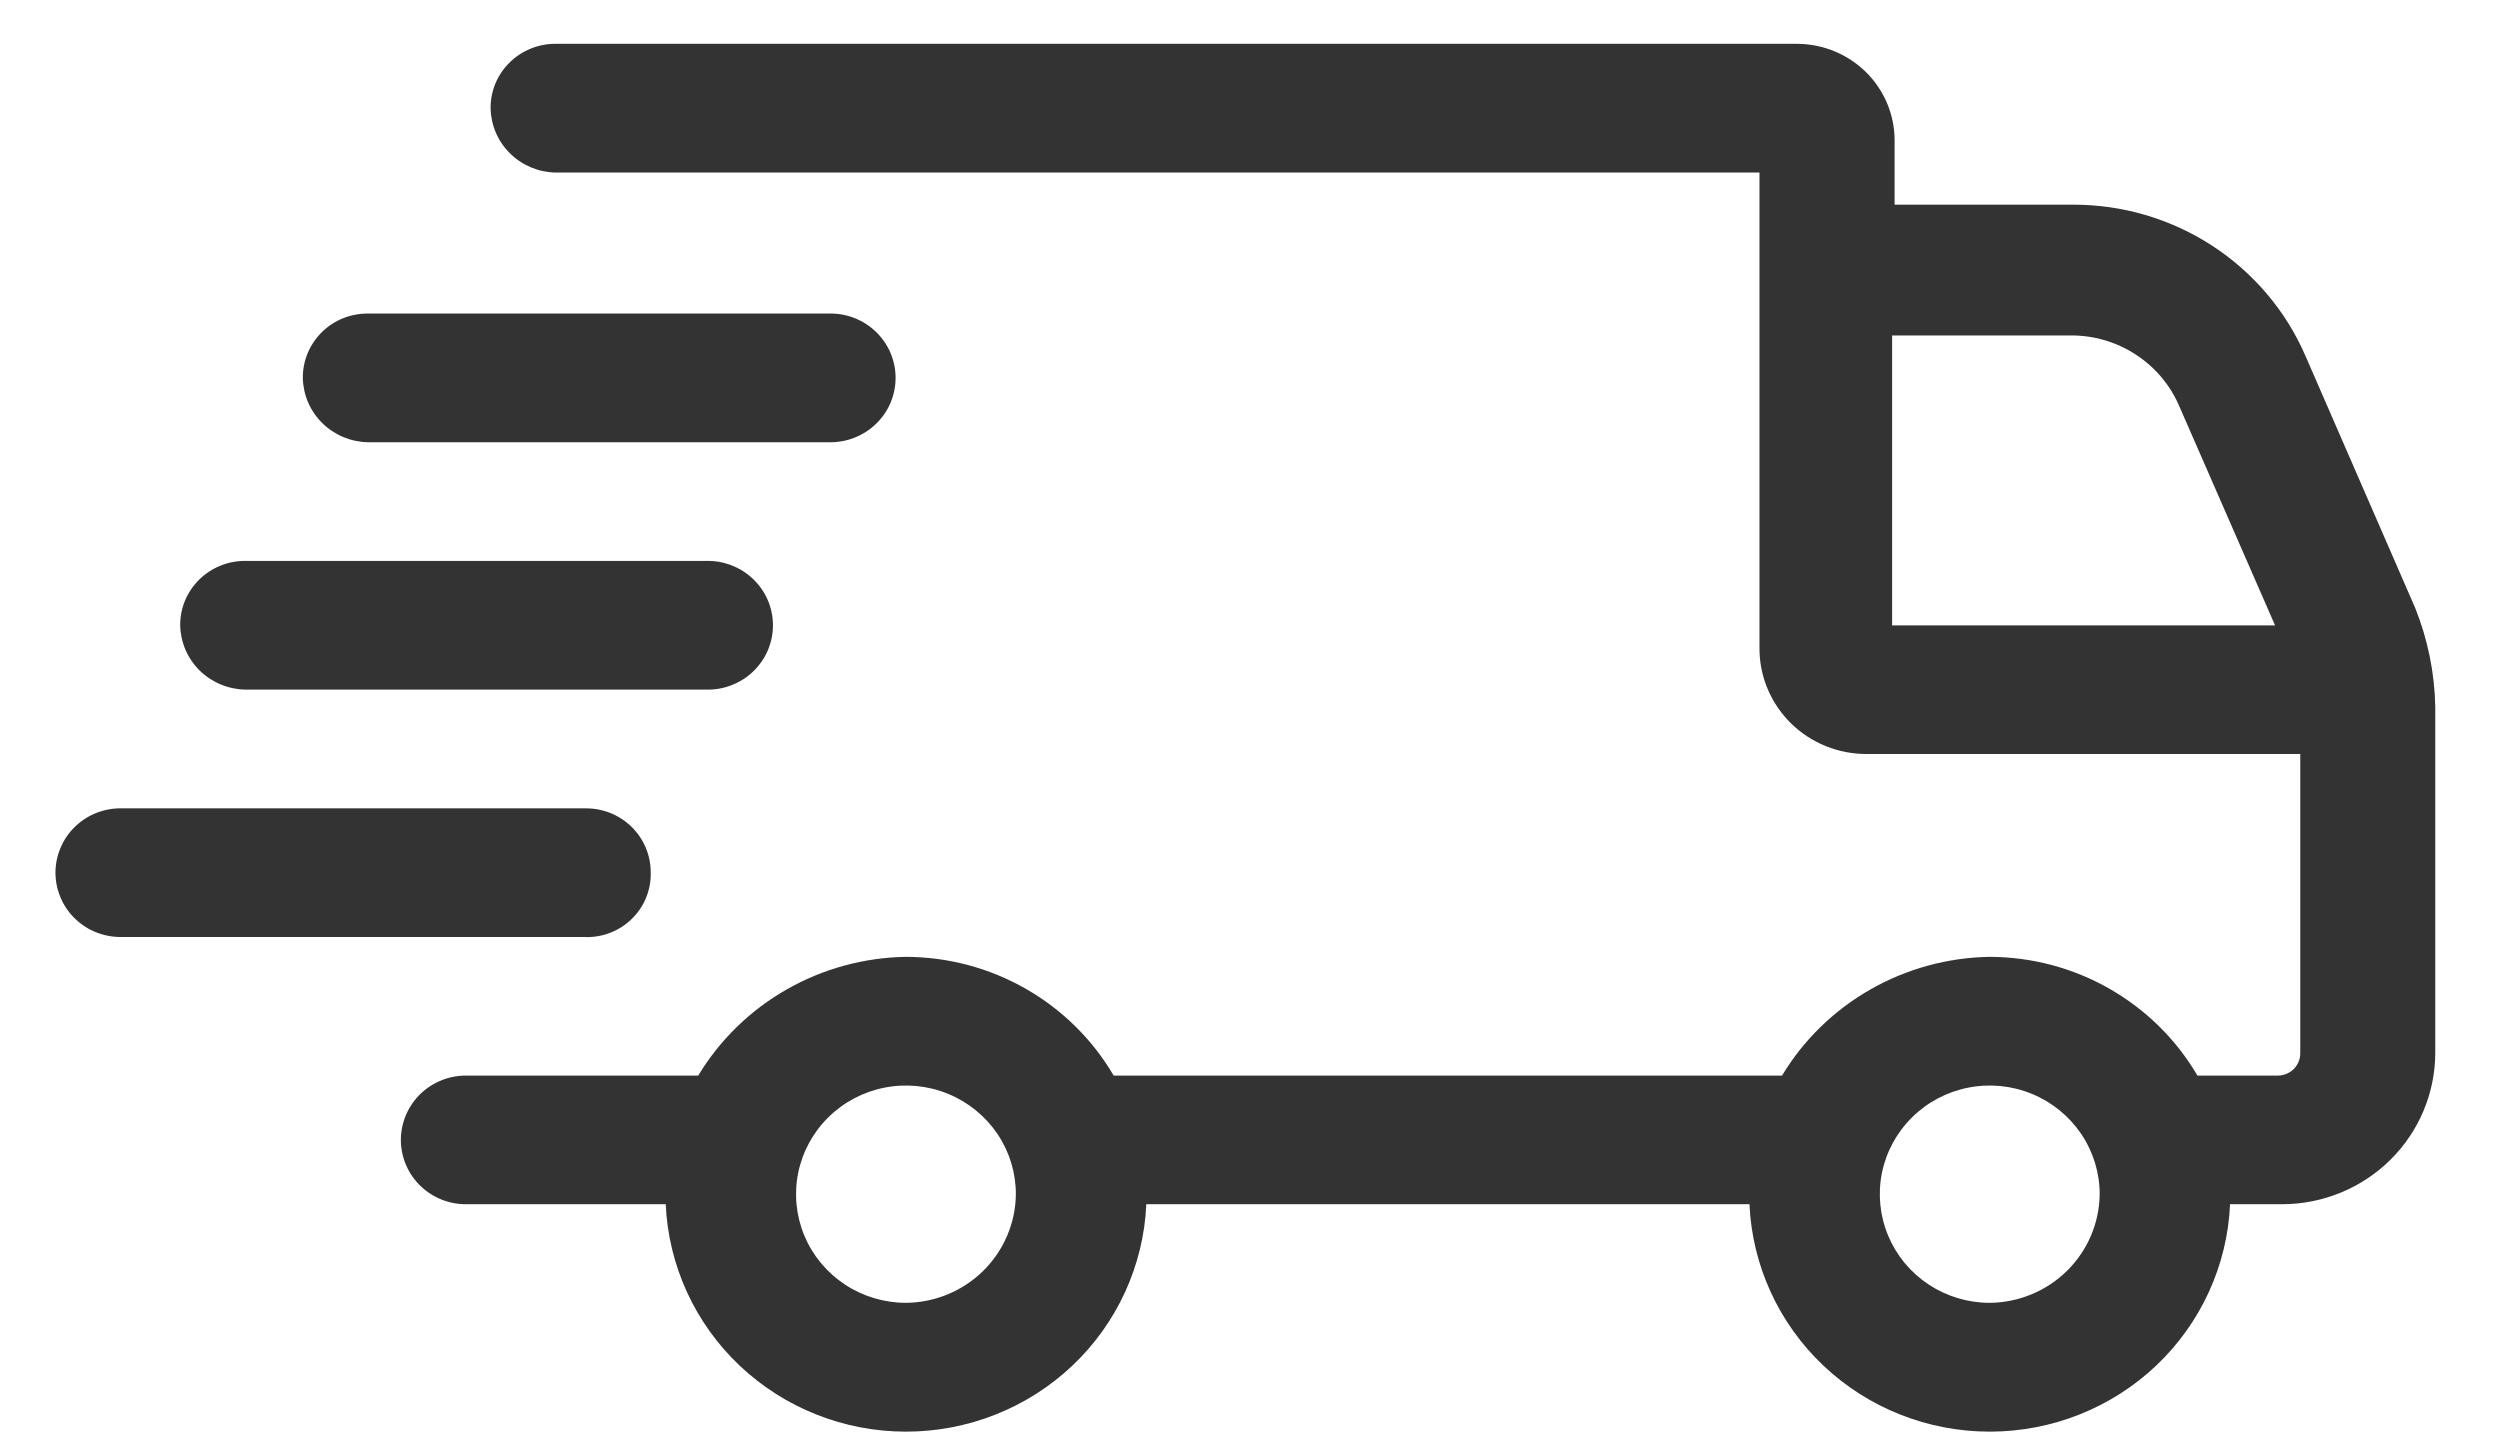
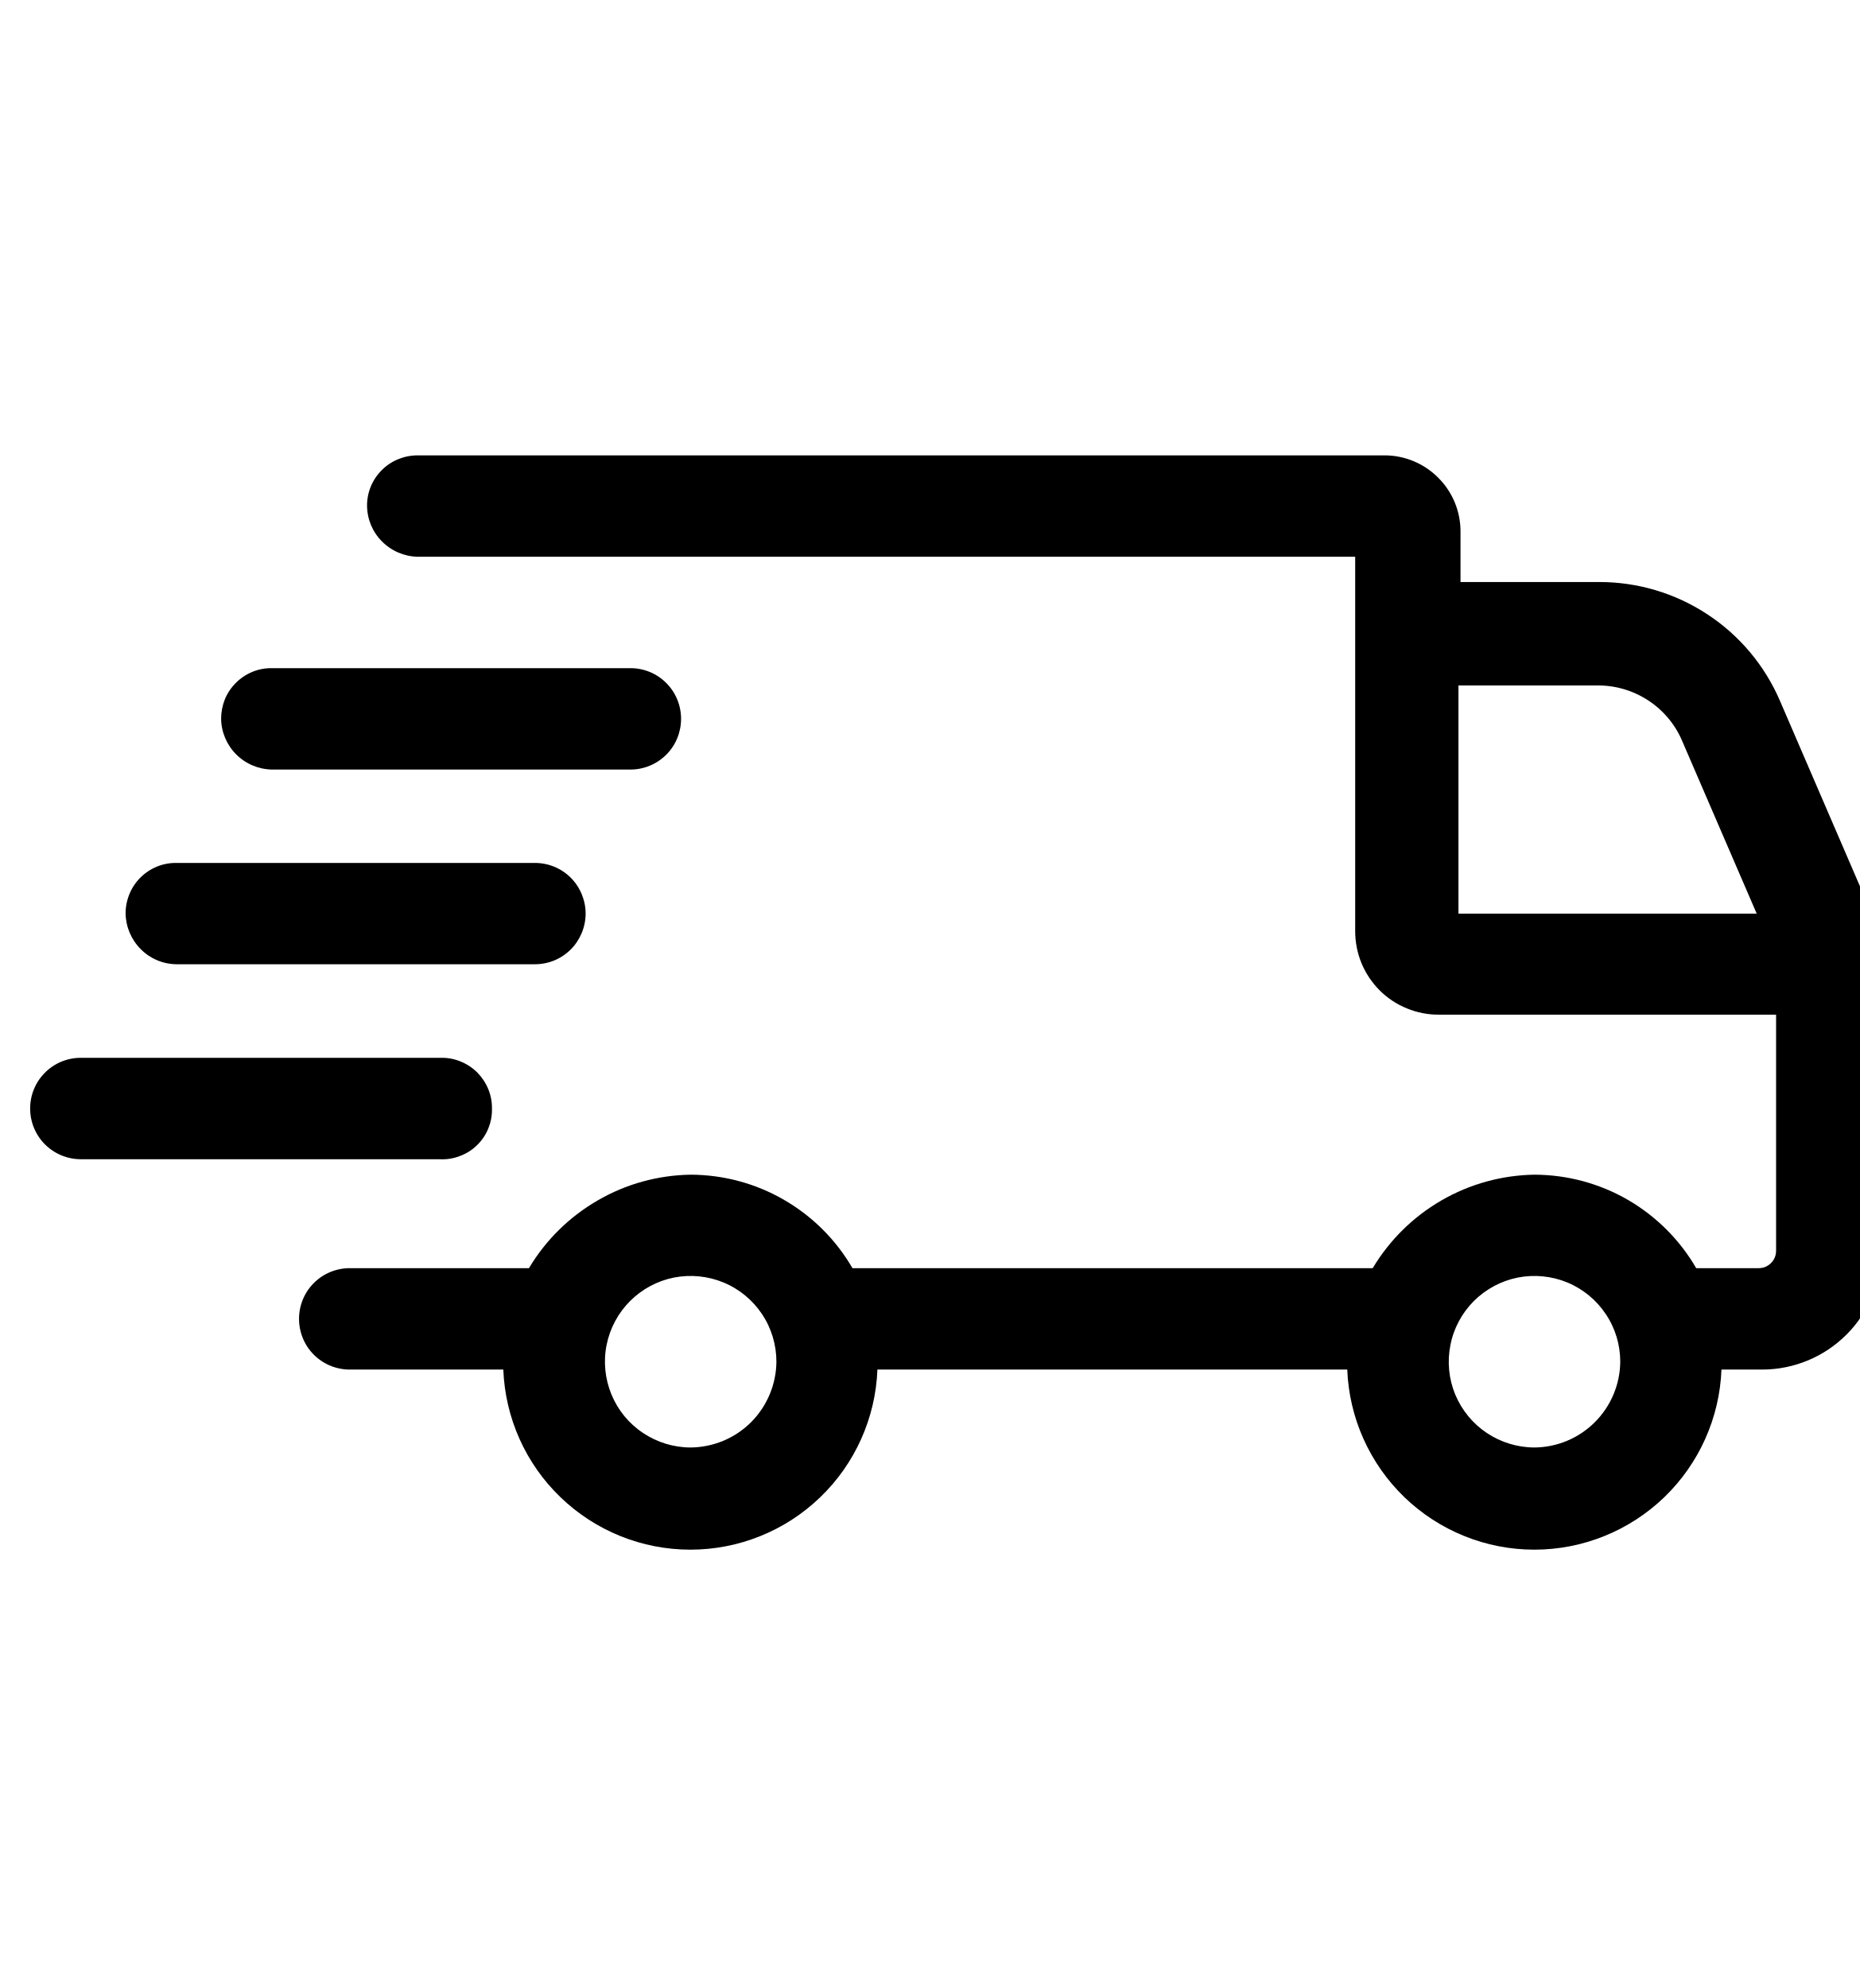
- <svg xmlns="http://www.w3.org/2000/svg" width="38" height="22" viewBox="0 0 38 22" fill="none">
-   <path d="M36.711 9.241L35.041 5.405C34.744 4.722 34.25 4.14 33.621 3.732C32.992 3.324 32.255 3.108 31.503 3.111H28.798V2.133C28.798 1.744 28.641 1.371 28.363 1.096C28.085 0.822 27.708 0.667 27.314 0.666H8.447C8.316 0.665 8.187 0.69 8.067 0.739C7.946 0.788 7.837 0.86 7.745 0.951C7.653 1.042 7.58 1.15 7.53 1.269C7.481 1.388 7.456 1.516 7.457 1.645C7.462 1.903 7.567 2.149 7.752 2.331C7.936 2.514 8.186 2.618 8.447 2.623H26.744V9.843C26.742 10.056 26.783 10.267 26.865 10.464C26.946 10.661 27.067 10.84 27.219 10.991C27.371 11.141 27.552 11.26 27.752 11.341C27.951 11.422 28.164 11.462 28.38 11.461H34.964V16.011C34.964 16.055 34.955 16.099 34.938 16.14C34.921 16.181 34.896 16.219 34.864 16.25C34.832 16.282 34.794 16.306 34.753 16.323C34.711 16.34 34.667 16.349 34.622 16.349H33.401C33.081 15.802 32.62 15.347 32.066 15.03C31.512 14.713 30.884 14.546 30.244 14.544C29.606 14.554 28.98 14.725 28.428 15.041C27.875 15.357 27.413 15.807 27.087 16.349H16.928C16.608 15.802 16.147 15.347 15.593 15.03C15.039 14.713 14.411 14.546 13.771 14.544C13.133 14.554 12.507 14.725 11.955 15.041C11.402 15.357 10.94 15.807 10.613 16.349H7.114C6.982 16.345 6.85 16.367 6.726 16.414C6.602 16.462 6.489 16.533 6.394 16.624C6.299 16.715 6.223 16.825 6.172 16.945C6.12 17.066 6.093 17.196 6.093 17.327C6.093 17.458 6.12 17.587 6.172 17.708C6.223 17.829 6.299 17.938 6.394 18.029C6.489 18.12 6.602 18.192 6.726 18.239C6.85 18.286 6.982 18.308 7.114 18.304H10.119C10.16 19.235 10.563 20.114 11.243 20.758C11.924 21.402 12.829 21.761 13.771 21.761C14.713 21.761 15.619 21.402 16.3 20.758C16.98 20.114 17.383 19.235 17.424 18.304H26.592C26.633 19.235 27.036 20.114 27.716 20.758C28.397 21.402 29.302 21.761 30.244 21.761C31.186 21.761 32.092 21.402 32.773 20.758C33.453 20.114 33.856 19.235 33.897 18.304H34.696C35.31 18.302 35.899 18.059 36.333 17.63C36.768 17.2 37.013 16.618 37.016 16.011V10.746C37.007 10.23 36.903 9.72 36.711 9.241ZM13.771 19.803C13.441 19.803 13.117 19.706 12.843 19.525C12.568 19.343 12.354 19.086 12.227 18.784C12.101 18.482 12.068 18.15 12.132 17.83C12.197 17.509 12.356 17.215 12.59 16.984C12.823 16.753 13.121 16.596 13.445 16.532C13.769 16.468 14.105 16.501 14.41 16.626C14.715 16.751 14.976 16.963 15.16 17.234C15.344 17.506 15.441 17.825 15.441 18.152C15.437 18.588 15.259 19.006 14.947 19.315C14.635 19.623 14.213 19.799 13.771 19.803ZM30.244 19.803C29.913 19.803 29.591 19.706 29.316 19.525C29.041 19.343 28.827 19.086 28.701 18.784C28.574 18.482 28.541 18.15 28.605 17.83C28.67 17.509 28.829 17.215 29.063 16.984C29.296 16.753 29.594 16.596 29.918 16.532C30.242 16.468 30.578 16.501 30.883 16.626C31.189 16.751 31.449 16.963 31.633 17.234C31.817 17.506 31.915 17.825 31.915 18.152C31.91 18.588 31.733 19.006 31.42 19.315C31.108 19.623 30.686 19.799 30.244 19.803ZM28.76 5.099H31.462C31.819 5.094 32.169 5.196 32.466 5.391C32.764 5.585 32.996 5.864 33.132 6.19L34.581 9.506H28.76V5.099Z" fill="#333333" />
-   <path d="M5.592 6.722H12.592C12.725 6.726 12.857 6.703 12.98 6.656C13.104 6.609 13.217 6.537 13.312 6.446C13.407 6.355 13.483 6.246 13.535 6.125C13.586 6.004 13.613 5.875 13.613 5.744C13.613 5.613 13.586 5.483 13.535 5.362C13.483 5.242 13.407 5.132 13.312 5.041C13.217 4.95 13.104 4.879 12.98 4.831C12.857 4.784 12.725 4.762 12.592 4.766H5.592C5.462 4.765 5.333 4.79 5.213 4.838C5.092 4.887 4.983 4.959 4.891 5.05C4.799 5.141 4.726 5.25 4.676 5.369C4.627 5.488 4.602 5.615 4.603 5.744C4.608 6.002 4.713 6.248 4.898 6.43C5.083 6.613 5.332 6.717 5.592 6.722Z" fill="#333333" />
-   <path d="M3.728 10.482H10.728C10.861 10.486 10.993 10.464 11.116 10.416C11.24 10.369 11.353 10.298 11.448 10.207C11.543 10.115 11.619 10.006 11.671 9.886C11.722 9.765 11.749 9.635 11.749 9.504C11.749 9.373 11.722 9.243 11.671 9.123C11.619 9.002 11.543 8.893 11.448 8.802C11.353 8.71 11.24 8.639 11.116 8.592C10.993 8.544 10.861 8.522 10.728 8.526H3.728C3.598 8.525 3.469 8.55 3.349 8.599C3.228 8.648 3.119 8.72 3.027 8.811C2.935 8.902 2.862 9.01 2.812 9.129C2.763 9.248 2.738 9.376 2.739 9.505C2.744 9.762 2.849 10.008 3.034 10.191C3.219 10.373 3.468 10.477 3.728 10.482Z" fill="#333333" />
-   <path d="M9.891 13.265C9.892 13.136 9.867 13.009 9.817 12.889C9.768 12.77 9.695 12.662 9.603 12.571C9.511 12.48 9.401 12.408 9.281 12.359C9.16 12.31 9.031 12.286 8.901 12.287H1.864C1.732 12.283 1.6 12.305 1.476 12.352C1.352 12.399 1.239 12.471 1.144 12.562C1.049 12.653 0.973 12.762 0.922 12.883C0.87 13.004 0.843 13.133 0.843 13.264C0.843 13.396 0.87 13.525 0.922 13.646C0.973 13.767 1.049 13.876 1.144 13.967C1.239 14.058 1.352 14.13 1.476 14.177C1.6 14.224 1.732 14.246 1.864 14.242H8.864C8.998 14.25 9.131 14.231 9.257 14.185C9.383 14.139 9.498 14.068 9.594 13.976C9.691 13.884 9.767 13.774 9.818 13.651C9.869 13.529 9.894 13.397 9.891 13.265Z" fill="#333333" />
+ <svg xmlns="http://www.w3.org/2000/svg" width="29" height="31" viewBox="0 0 19 13" fill="none">
+   <path d="M19.062 5.539L18.186 3.508C18.031 3.146 17.773 2.837 17.443 2.621C17.114 2.404 16.728 2.29 16.334 2.291H14.921V1.773C14.921 1.568 14.839 1.37 14.693 1.225C14.548 1.079 14.35 0.997 14.145 0.997H4.268C4.199 0.997 4.132 1.01 4.069 1.036C4.006 1.061 3.949 1.099 3.9 1.148C3.852 1.196 3.814 1.253 3.788 1.316C3.762 1.379 3.749 1.447 3.75 1.515C3.752 1.652 3.807 1.782 3.904 1.878C4.001 1.975 4.131 2.03 4.268 2.033H13.845V5.855C13.845 5.968 13.866 6.079 13.909 6.184C13.952 6.288 14.015 6.382 14.094 6.462C14.174 6.542 14.269 6.605 14.373 6.647C14.477 6.69 14.589 6.712 14.701 6.711H18.145V9.122C18.145 9.146 18.141 9.169 18.132 9.191C18.123 9.213 18.11 9.232 18.093 9.249C18.076 9.266 18.056 9.279 18.035 9.288C18.013 9.297 17.99 9.301 17.966 9.301H17.329C17.161 9.011 16.92 8.771 16.631 8.603C16.34 8.435 16.012 8.347 15.677 8.346C15.343 8.351 15.016 8.441 14.726 8.609C14.437 8.776 14.196 9.014 14.024 9.301H8.709C8.541 9.011 8.3 8.771 8.01 8.603C7.72 8.435 7.391 8.347 7.056 8.346C6.722 8.351 6.395 8.441 6.106 8.609C5.817 8.776 5.575 9.014 5.404 9.301H3.573C3.435 9.301 3.303 9.356 3.206 9.453C3.109 9.55 3.055 9.682 3.055 9.819C3.055 9.956 3.109 10.088 3.206 10.185C3.303 10.282 3.435 10.337 3.573 10.337H5.142C5.161 10.831 5.37 11.299 5.727 11.642C6.083 11.985 6.558 12.177 7.053 12.177C7.548 12.177 8.023 11.985 8.379 11.642C8.736 11.299 8.945 10.831 8.964 10.337H13.764C13.783 10.831 13.993 11.299 14.349 11.642C14.705 11.985 15.181 12.177 15.675 12.177C16.17 12.177 16.645 11.985 17.002 11.642C17.358 11.299 17.568 10.831 17.587 10.337H18.009C18.33 10.335 18.638 10.207 18.865 9.979C19.092 9.752 19.22 9.444 19.221 9.122V6.334C19.216 6.062 19.162 5.792 19.062 5.539ZM7.056 11.133C6.883 11.133 6.714 11.081 6.57 10.985C6.425 10.889 6.313 10.752 6.247 10.592C6.181 10.432 6.163 10.255 6.197 10.086C6.231 9.916 6.314 9.76 6.437 9.637C6.559 9.515 6.715 9.431 6.885 9.397C7.055 9.364 7.231 9.381 7.391 9.447C7.552 9.513 7.688 9.626 7.785 9.77C7.881 9.914 7.932 10.083 7.932 10.257C7.93 10.488 7.837 10.71 7.674 10.874C7.51 11.038 7.288 11.131 7.056 11.133ZM15.677 11.133C15.504 11.133 15.334 11.081 15.19 10.985C15.046 10.889 14.934 10.752 14.867 10.592C14.801 10.432 14.784 10.255 14.818 10.086C14.851 9.916 14.935 9.76 15.057 9.637C15.18 9.515 15.336 9.431 15.506 9.397C15.676 9.364 15.852 9.381 16.012 9.447C16.172 9.513 16.309 9.626 16.405 9.77C16.502 9.914 16.553 10.083 16.553 10.257C16.551 10.488 16.458 10.71 16.294 10.874C16.13 11.038 15.909 11.131 15.677 11.133ZM14.9 3.348H16.314C16.501 3.345 16.684 3.399 16.841 3.502C16.997 3.605 17.119 3.752 17.19 3.925L17.947 5.679H14.9V3.348Z" fill="#000000" />
+   <path d="M2.777 4.207H6.441C6.578 4.207 6.71 4.152 6.807 4.055C6.904 3.958 6.958 3.826 6.958 3.689C6.958 3.551 6.904 3.42 6.807 3.323C6.71 3.225 6.578 3.171 6.441 3.171H2.777C2.709 3.17 2.641 3.183 2.578 3.209C2.515 3.235 2.458 3.273 2.41 3.321C2.361 3.37 2.323 3.427 2.297 3.49C2.272 3.553 2.259 3.621 2.259 3.689C2.261 3.825 2.317 3.956 2.413 4.052C2.51 4.149 2.64 4.204 2.777 4.207Z" fill="#000000" />
+   <path d="M1.801 6.196H5.465C5.533 6.196 5.6 6.183 5.663 6.157C5.726 6.131 5.783 6.093 5.831 6.045C5.879 5.997 5.917 5.939 5.943 5.877C5.969 5.814 5.983 5.746 5.983 5.678C5.983 5.61 5.969 5.543 5.943 5.48C5.917 5.417 5.879 5.36 5.831 5.312C5.783 5.264 5.726 5.226 5.663 5.2C5.6 5.174 5.533 5.161 5.465 5.161H1.801C1.733 5.16 1.665 5.173 1.602 5.199C1.539 5.225 1.482 5.263 1.434 5.311C1.386 5.359 1.347 5.417 1.322 5.48C1.296 5.543 1.283 5.61 1.283 5.678C1.286 5.815 1.341 5.945 1.438 6.042C1.534 6.139 1.664 6.194 1.801 6.196Z" fill="#000000" />
+   <path d="M5.026 7.67C5.027 7.602 5.014 7.534 4.988 7.471C4.962 7.408 4.924 7.351 4.876 7.302C4.828 7.254 4.77 7.216 4.707 7.19C4.644 7.164 4.577 7.151 4.509 7.152H0.825C0.688 7.152 0.556 7.206 0.459 7.304C0.362 7.401 0.308 7.532 0.308 7.67C0.308 7.807 0.362 7.939 0.459 8.036C0.556 8.133 0.688 8.188 0.825 8.188H4.488C4.558 8.192 4.629 8.182 4.694 8.157C4.76 8.133 4.821 8.096 4.871 8.047C4.922 7.998 4.962 7.94 4.988 7.875C5.015 7.81 5.028 7.74 5.026 7.67Z" fill="#000000" />
</svg>
